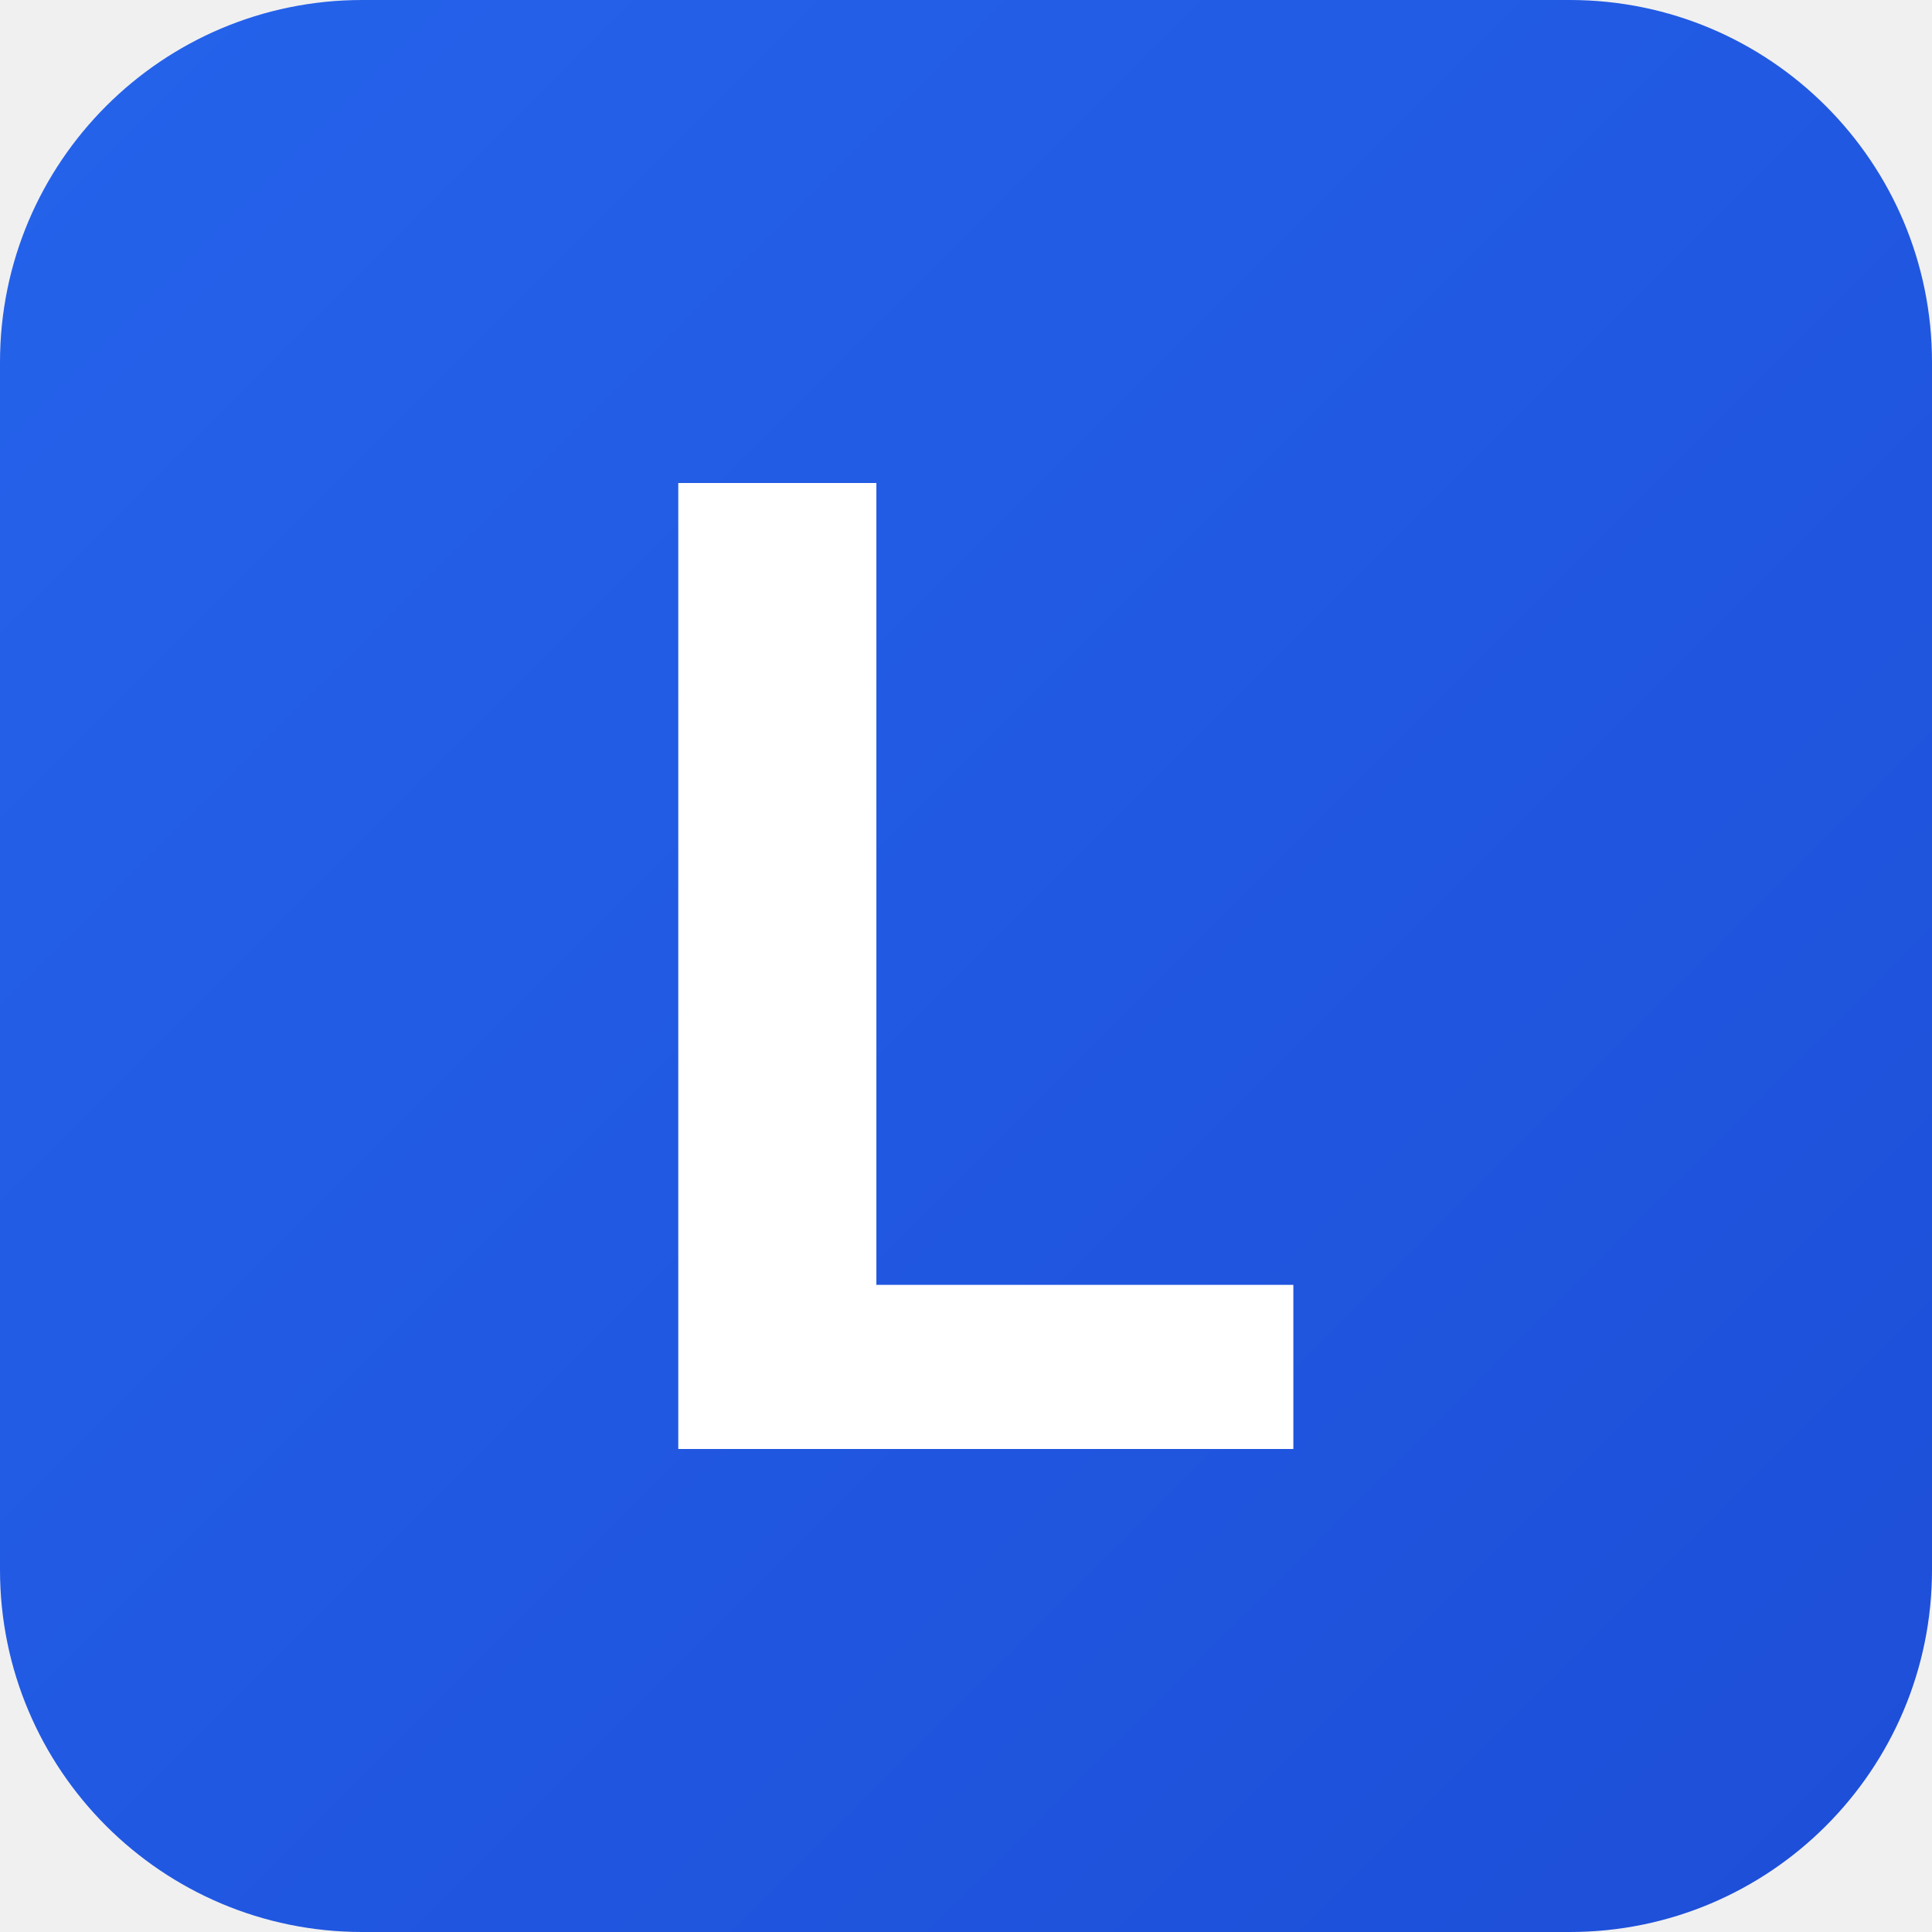
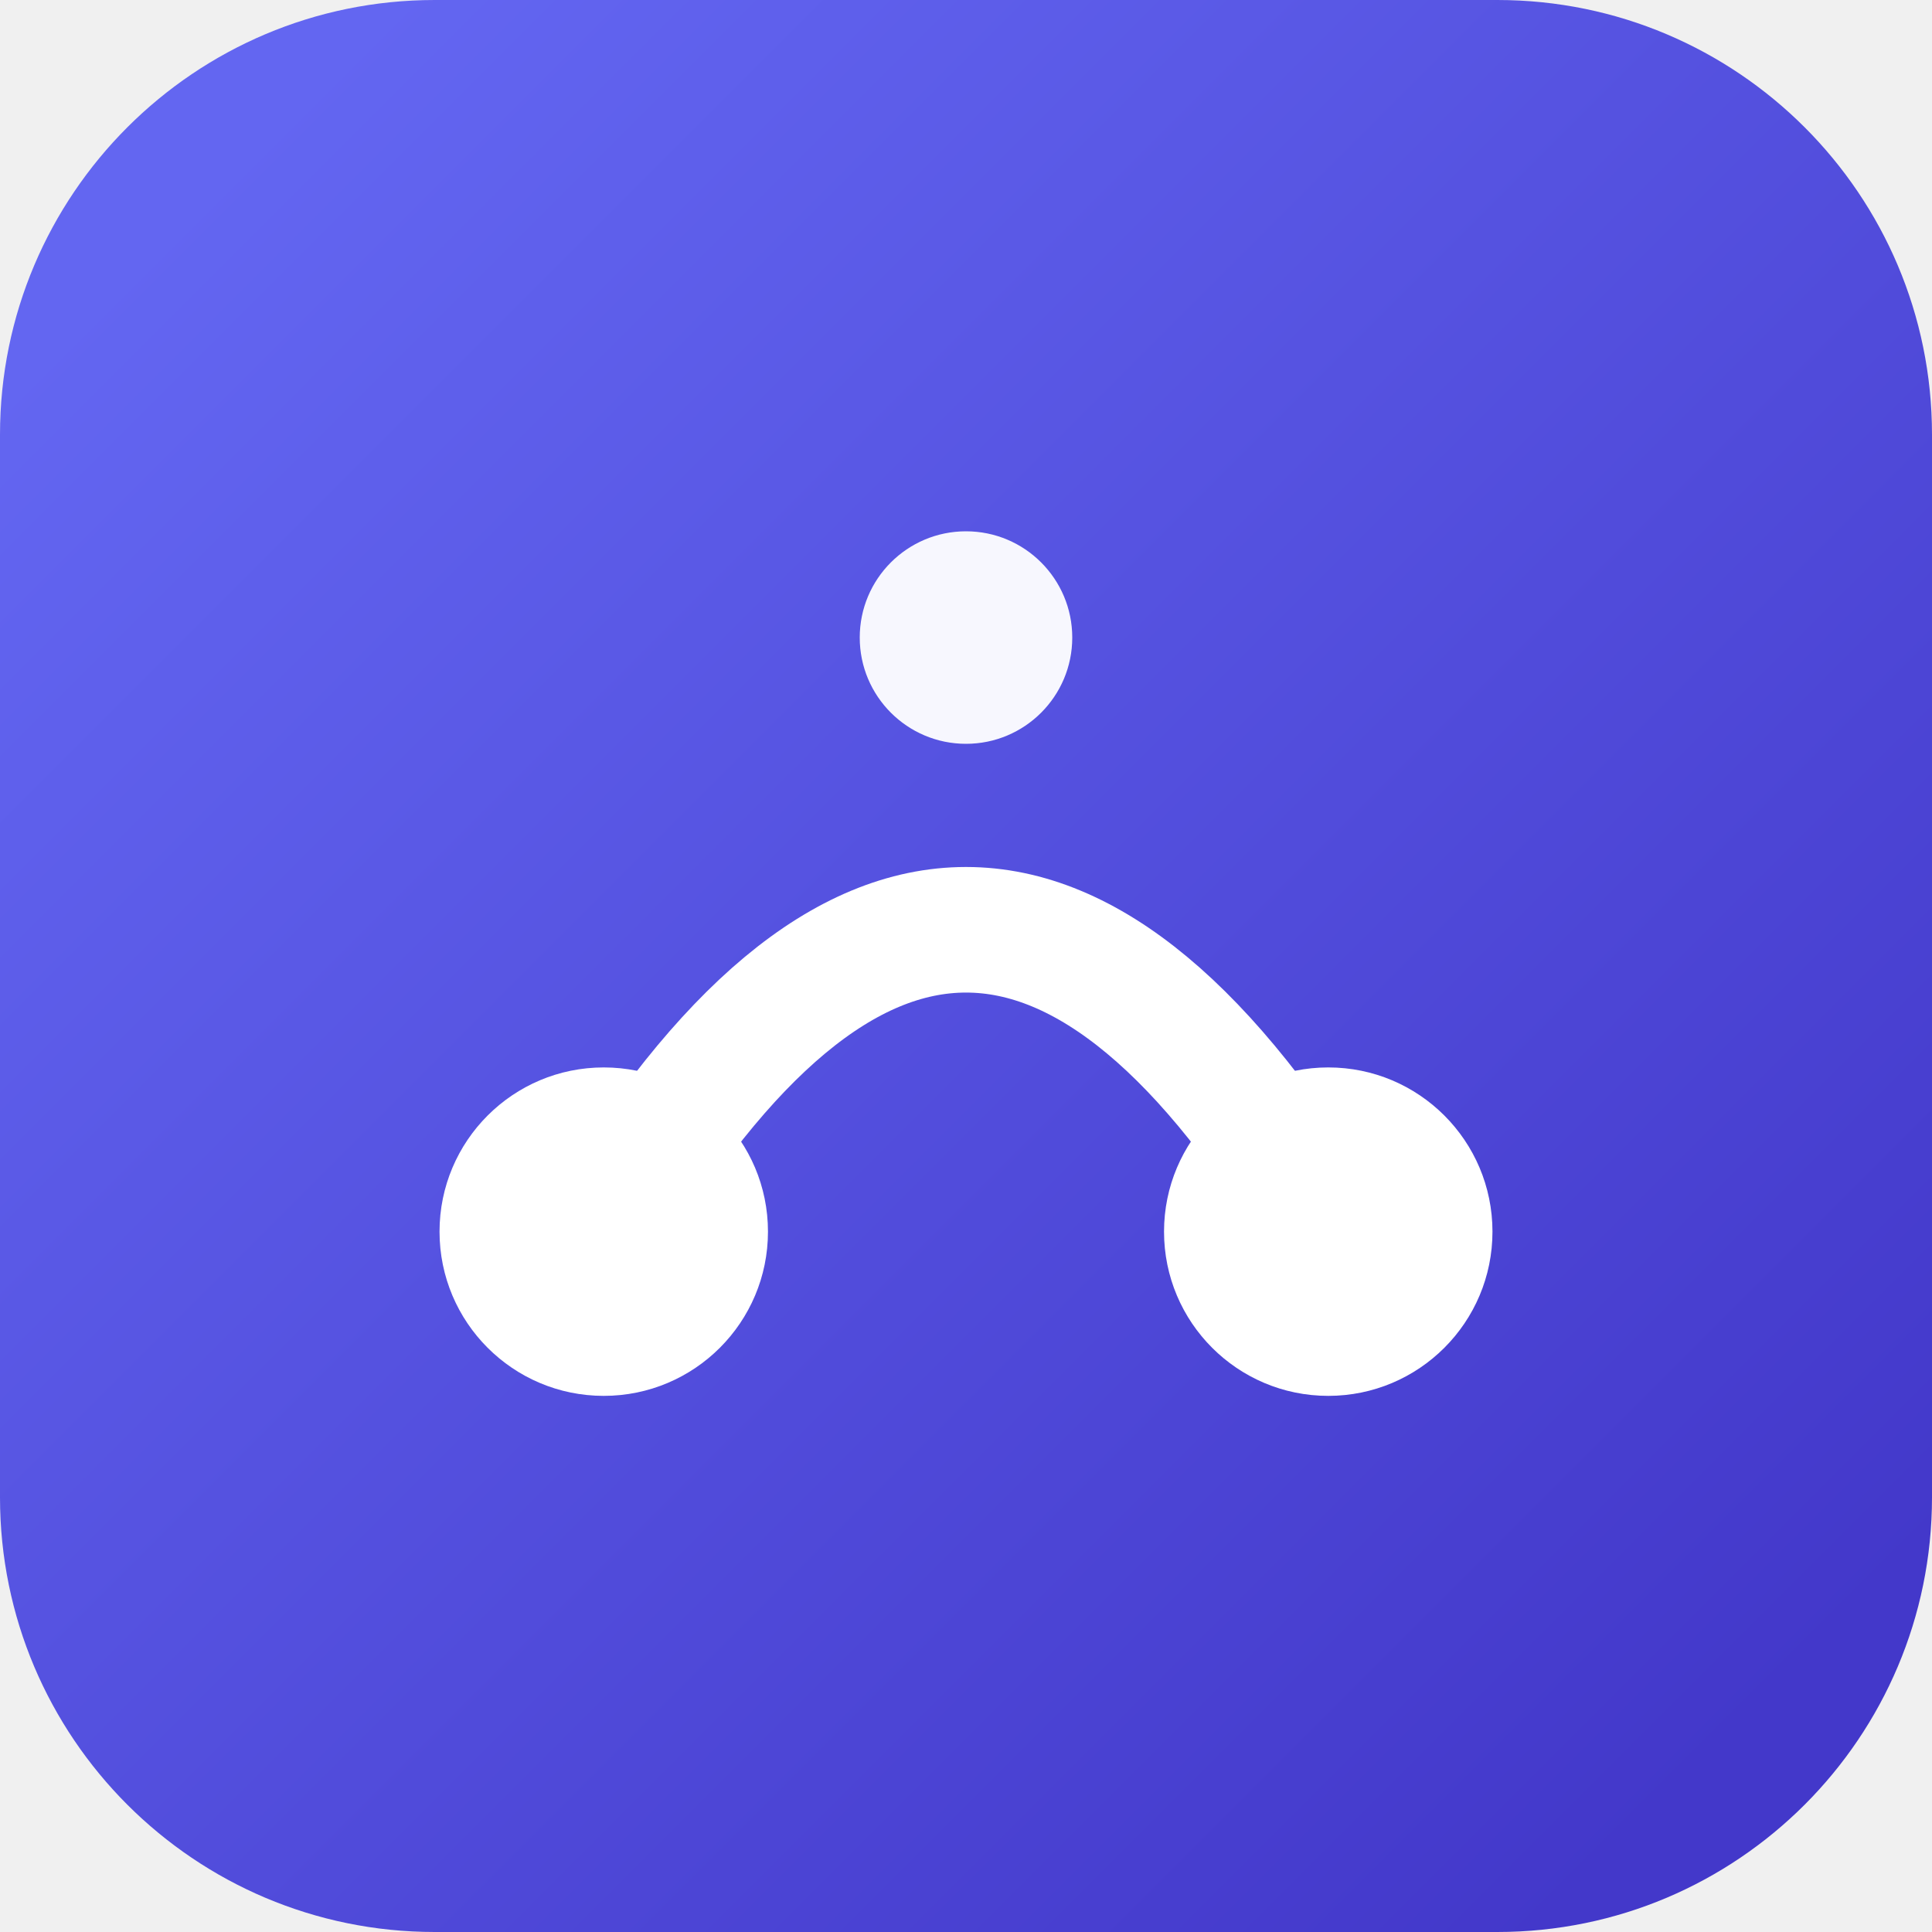
- <svg xmlns="http://www.w3.org/2000/svg" viewBox="0 0 32 32">
+ <svg xmlns="http://www.w3.org/2000/svg" width="40" height="40" viewBox="0 0 40 40" fill="none">
  <defs>
-     <linearGradient id="bg" x1="0" y1="0" x2="1" y2="1">
-       <stop offset="0%" stop-color="#2563eb" />
-       <stop offset="100%" stop-color="#1d4ed8" />
+     <linearGradient id="landline-grad" x1="4" y1="4" x2="36" y2="36" gradientUnits="userSpaceOnUse">
+       <stop stop-color="#6366F1" />
+       <stop offset="1" stop-color="#4338CA" />
    </linearGradient>
  </defs>
-   <rect width="32" height="32" rx="6" fill="url(#bg)" />
-   <text x="16" y="24" text-anchor="middle" font-family="Inter, -apple-system, sans-serif" font-weight="700" font-size="22" fill="white">L</text>
+   <rect width="40" height="40" rx="9" fill="url(#landline-grad)" />
+   <path d="M12.5 25.5 Q20 13 27.5 25.5" stroke="#fff" stroke-width="2.6" stroke-linecap="round" fill="none" />
+   <circle cx="12.5" cy="25.5" r="3.4" fill="#fff" />
+   <circle cx="27.5" cy="25.5" r="3.4" fill="#fff" />
+   <circle cx="20" cy="13.2" r="2.2" fill="#fff" fill-opacity="0.95" />
</svg>
